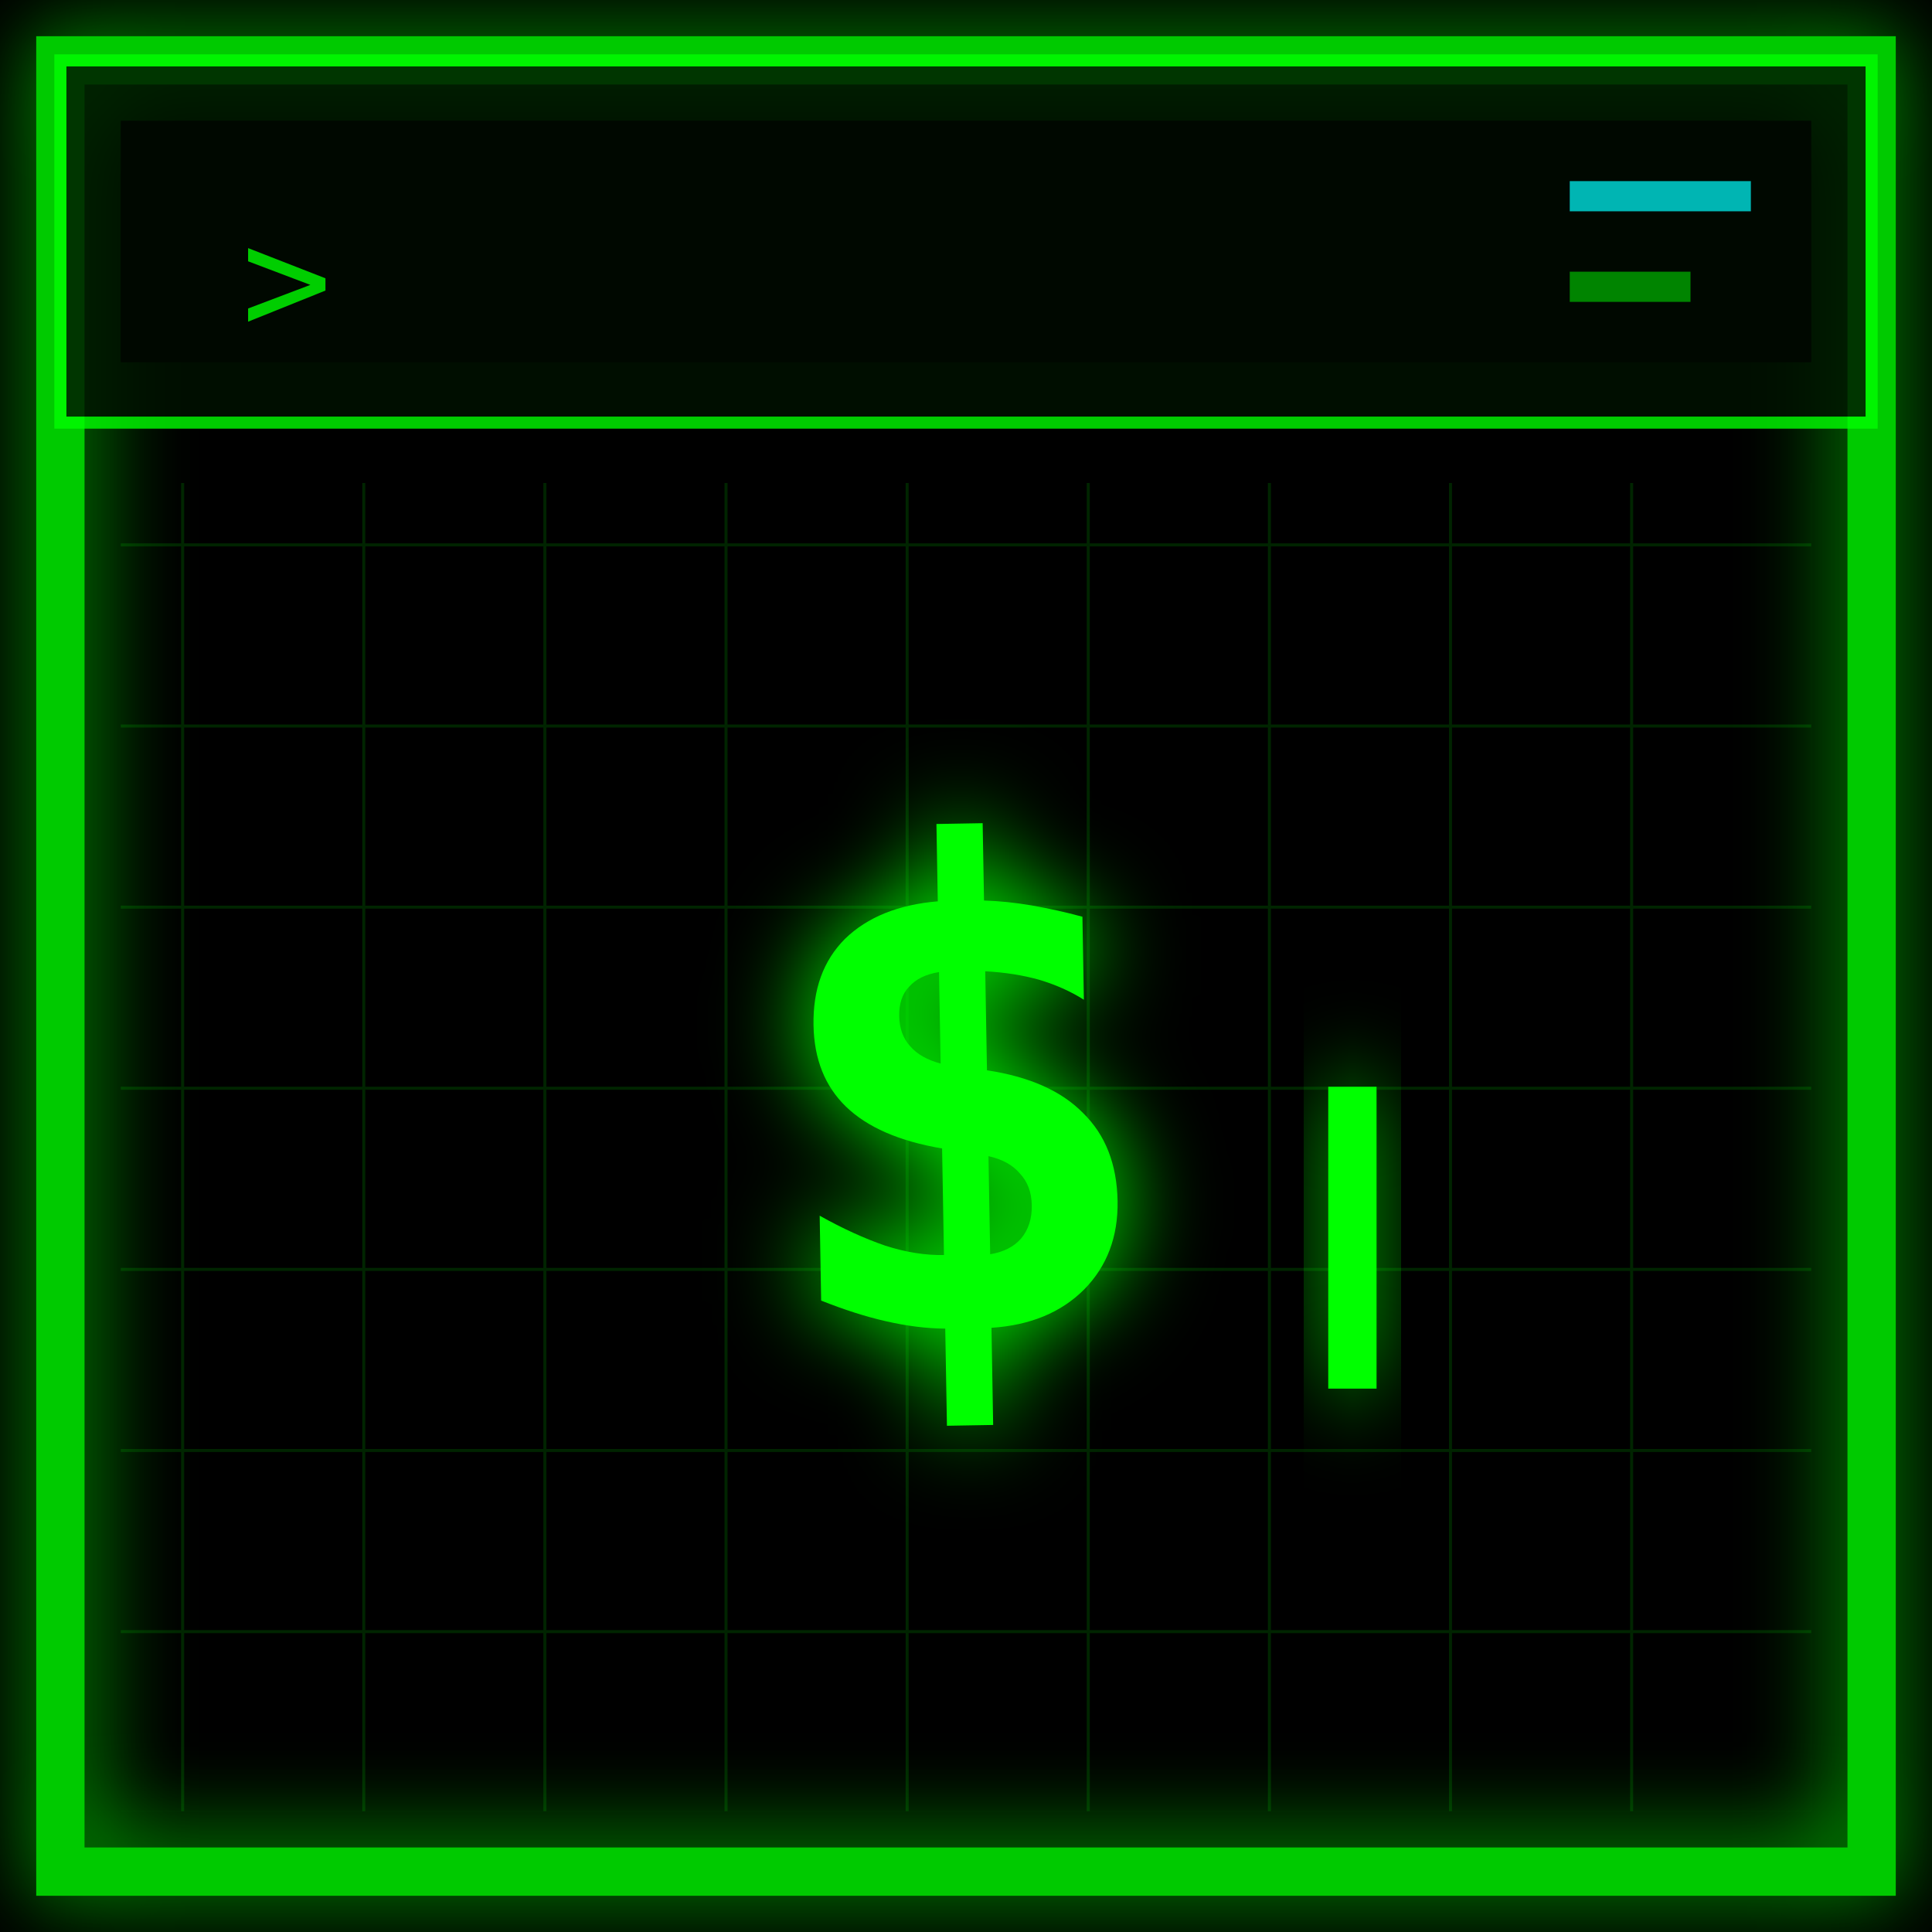
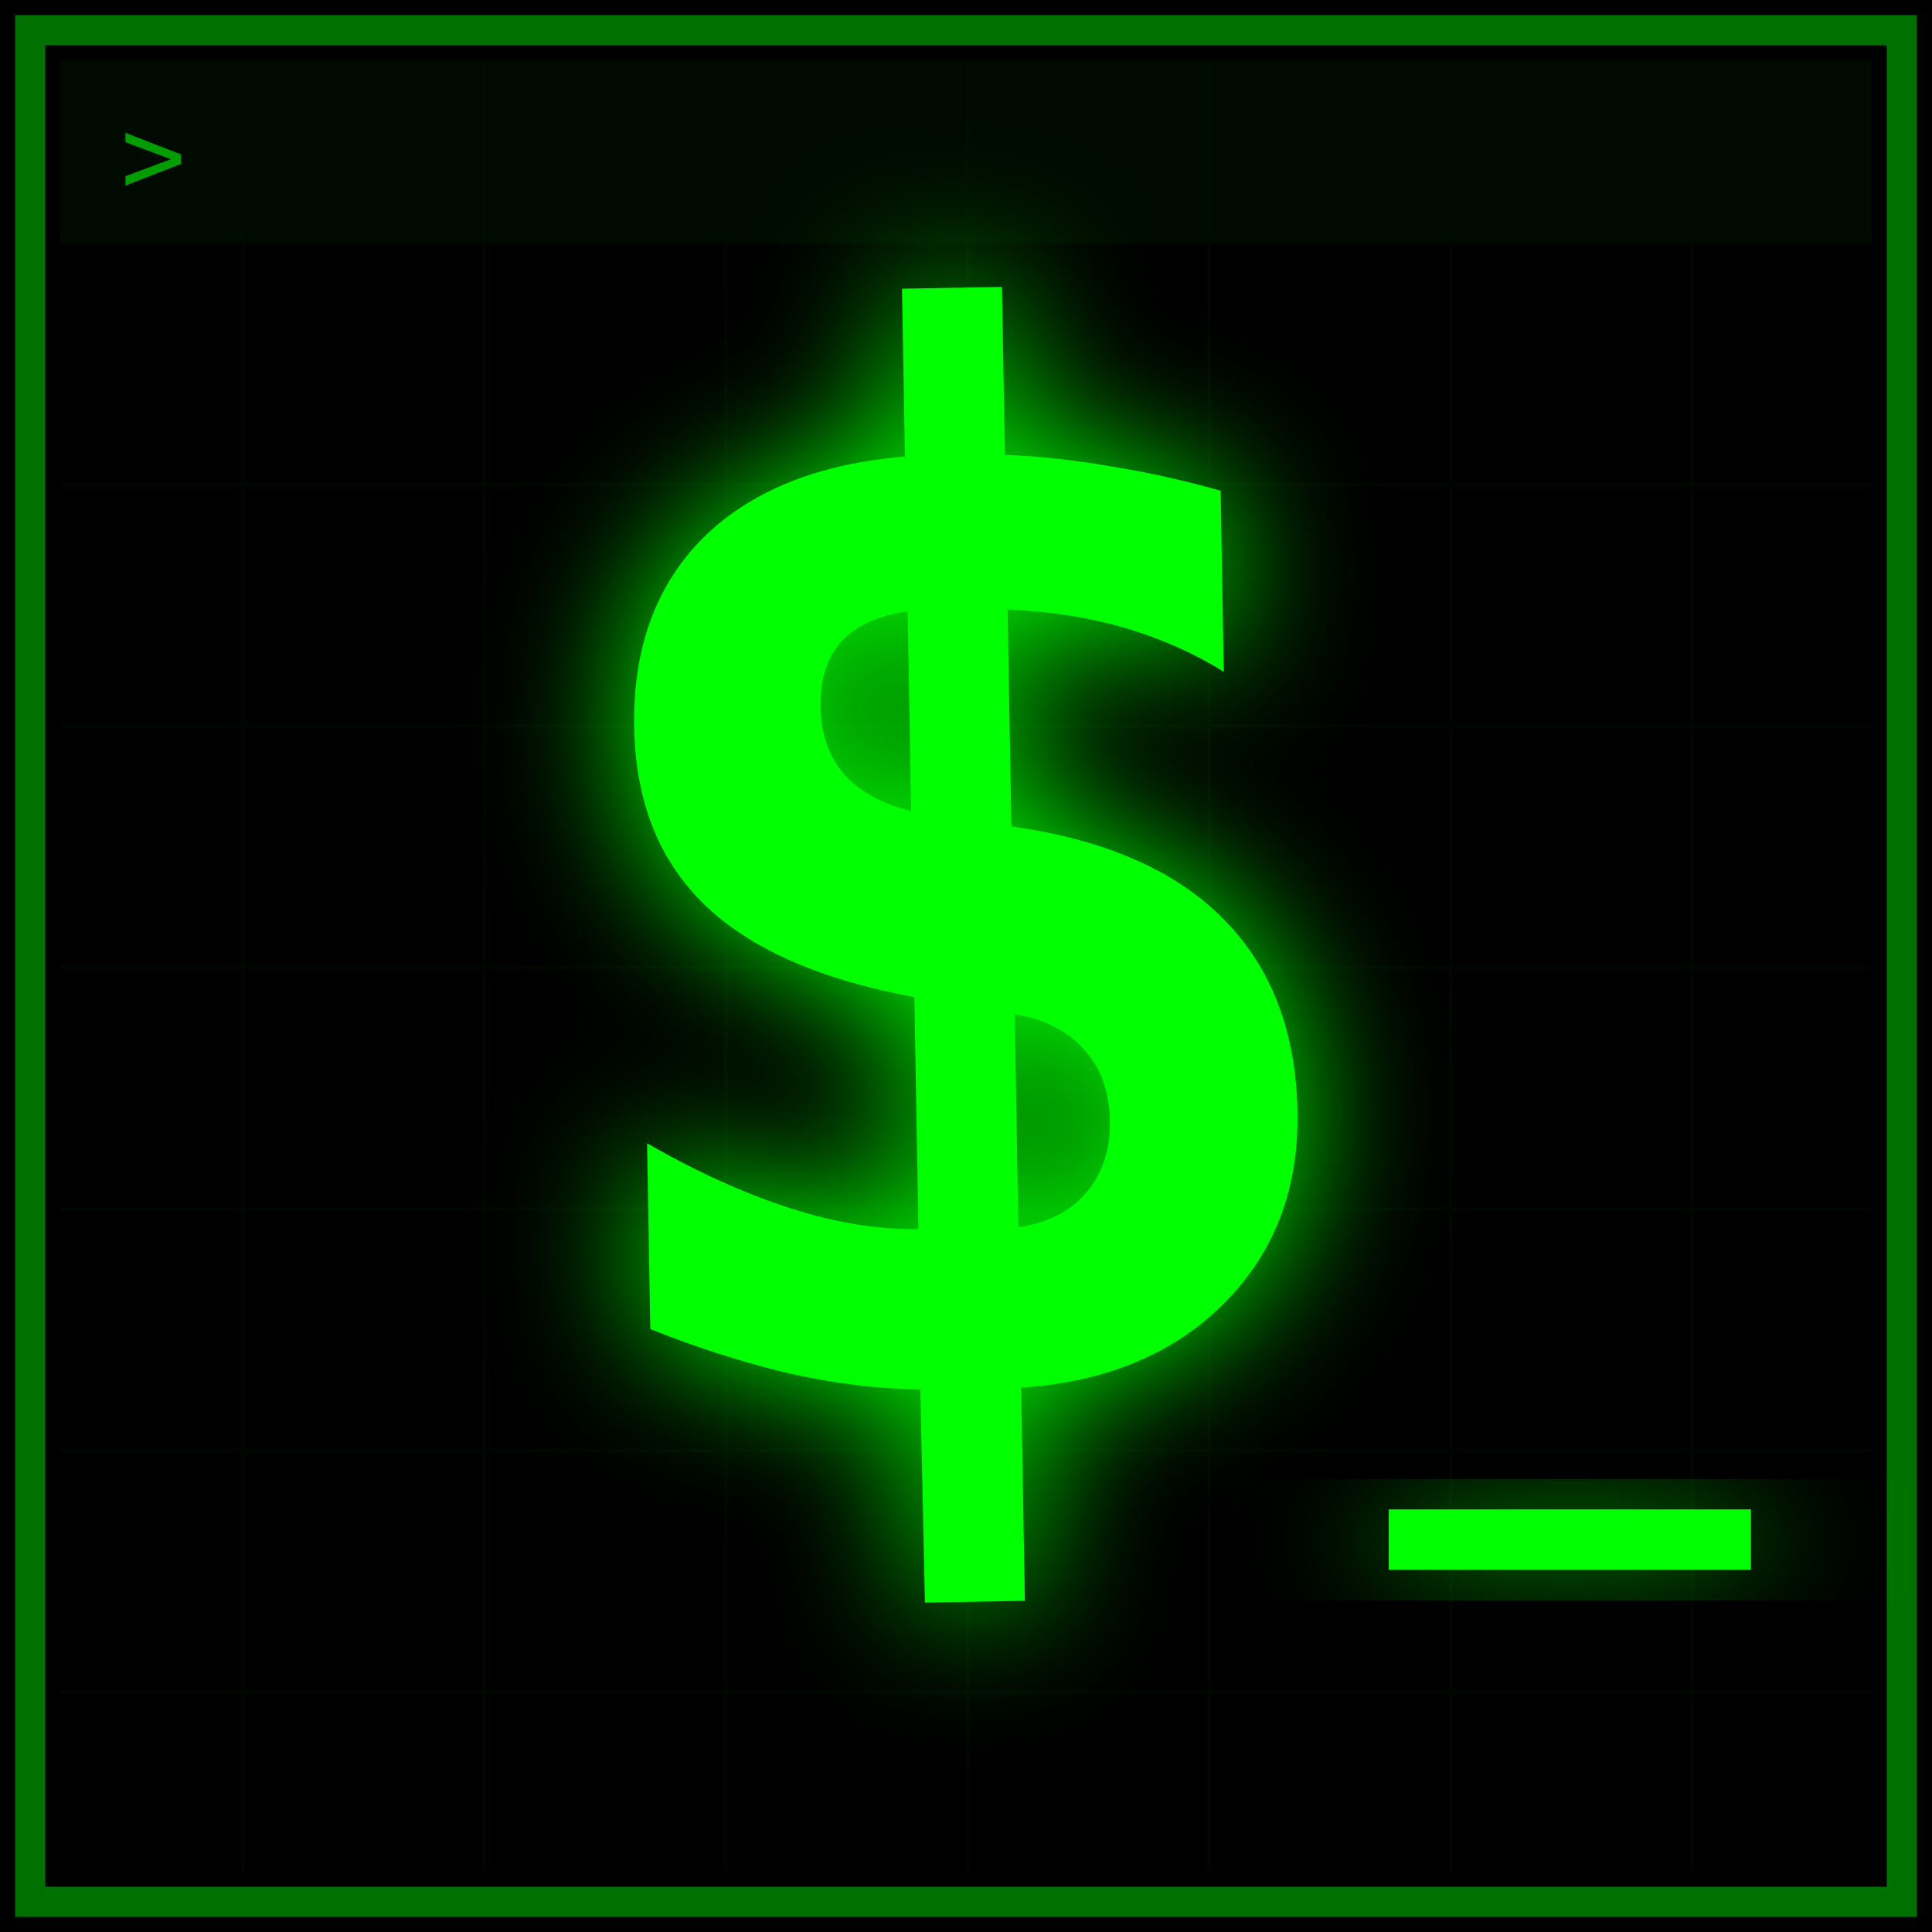
<svg xmlns="http://www.w3.org/2000/svg" width="32" height="32" viewBox="0 0 32 32">
  <defs>
    <filter id="glow" x="-50%" y="-50%" width="200%" height="200%">
-       <feGaussianBlur stdDeviation="0.8" result="coloredBlur" />
+       <feGaussianBlur stdDeviation="1.2" result="coloredBlur" />
      <feMerge>
        <feMergeNode in="coloredBlur" />
        <feMergeNode in="SourceGraphic" />
      </feMerge>
    </filter>
-     <pattern id="grid" width="3" height="3" patternUnits="userSpaceOnUse">
-       <path d="M 3 0 L 0 0 0 3" fill="none" stroke="#00FF00" stroke-width="0.1" opacity="0.143" />
+     <pattern id="grid" width="4" height="4" patternUnits="userSpaceOnUse">
+       <path d="M 4 0 L 0 0 0 4" fill="none" stroke="#00FF00" stroke-width="0.1" opacity="0.031" />
    </pattern>
  </defs>
  <rect width="32" height="32" fill="#000000" />
-   <rect x="2" y="8" width="28" height="22" fill="url(#grid)" />
-   <rect x="1" y="1" width="30" height="30" fill="none" stroke="#00FF00" stroke-width="0.8" opacity="0.792" filter="url(#glow)" />
-   <rect x="1" y="1" width="30" height="6" fill="#001100" stroke="#00FF00" stroke-width="0.2" opacity="0.8" />
-   <rect x="2" y="2" width="28" height="4" fill="#000800" />
-   <text x="4" y="5.5" font-family="monospace" font-size="2.5" fill="#00FF00" opacity="0.8">&gt;</text>
-   <rect x="26" y="3" width="3" height="0.5" fill="#00FFFF" opacity="0.7" />
-   <rect x="26" y="4.5" width="2" height="0.5" fill="#00FF00" opacity="0.5" />
-   <text x="16" y="22" text-anchor="middle" font-size="11" font-family="monospace" font-weight="bold" fill="#00FF00" filter="url(#glow)" transform="rotate(-1 16 22)">
+   <rect x="1" y="1" width="30" height="30" fill="url(#grid)" />
+   <rect x="0.5" y="0.5" width="31" height="31" fill="none" stroke="#00FF00" stroke-width="0.5" opacity="0.443" />
+   <rect x="1" y="1" width="30" height="3" fill="#001100" opacity="0.6" />
+   <text x="2" y="3.2" font-family="monospace" font-size="1.8" fill="#00FF00" opacity="0.6">&gt;</text>
+   <text x="16" y="23" text-anchor="middle" font-size="24" font-family="monospace" font-weight="bold" fill="#00FF00" filter="url(#glow)" transform="rotate(-1 16 23)">
    $
  </text>
-   <rect x="22" y="18" width="0.8" height="5" fill="#00FF00" filter="url(#glow)">
-     <animate attributeName="opacity" values="1;0.2;1" dur="1.2s" repeatCount="indefinite" />
+   <rect x="23" y="25" width="6" height="1" fill="#00FF00" filter="url(#glow)">
+     <animate attributeName="opacity" values="1;0.3;1" dur="1.5s" repeatCount="indefinite" />
  </rect>
</svg>
